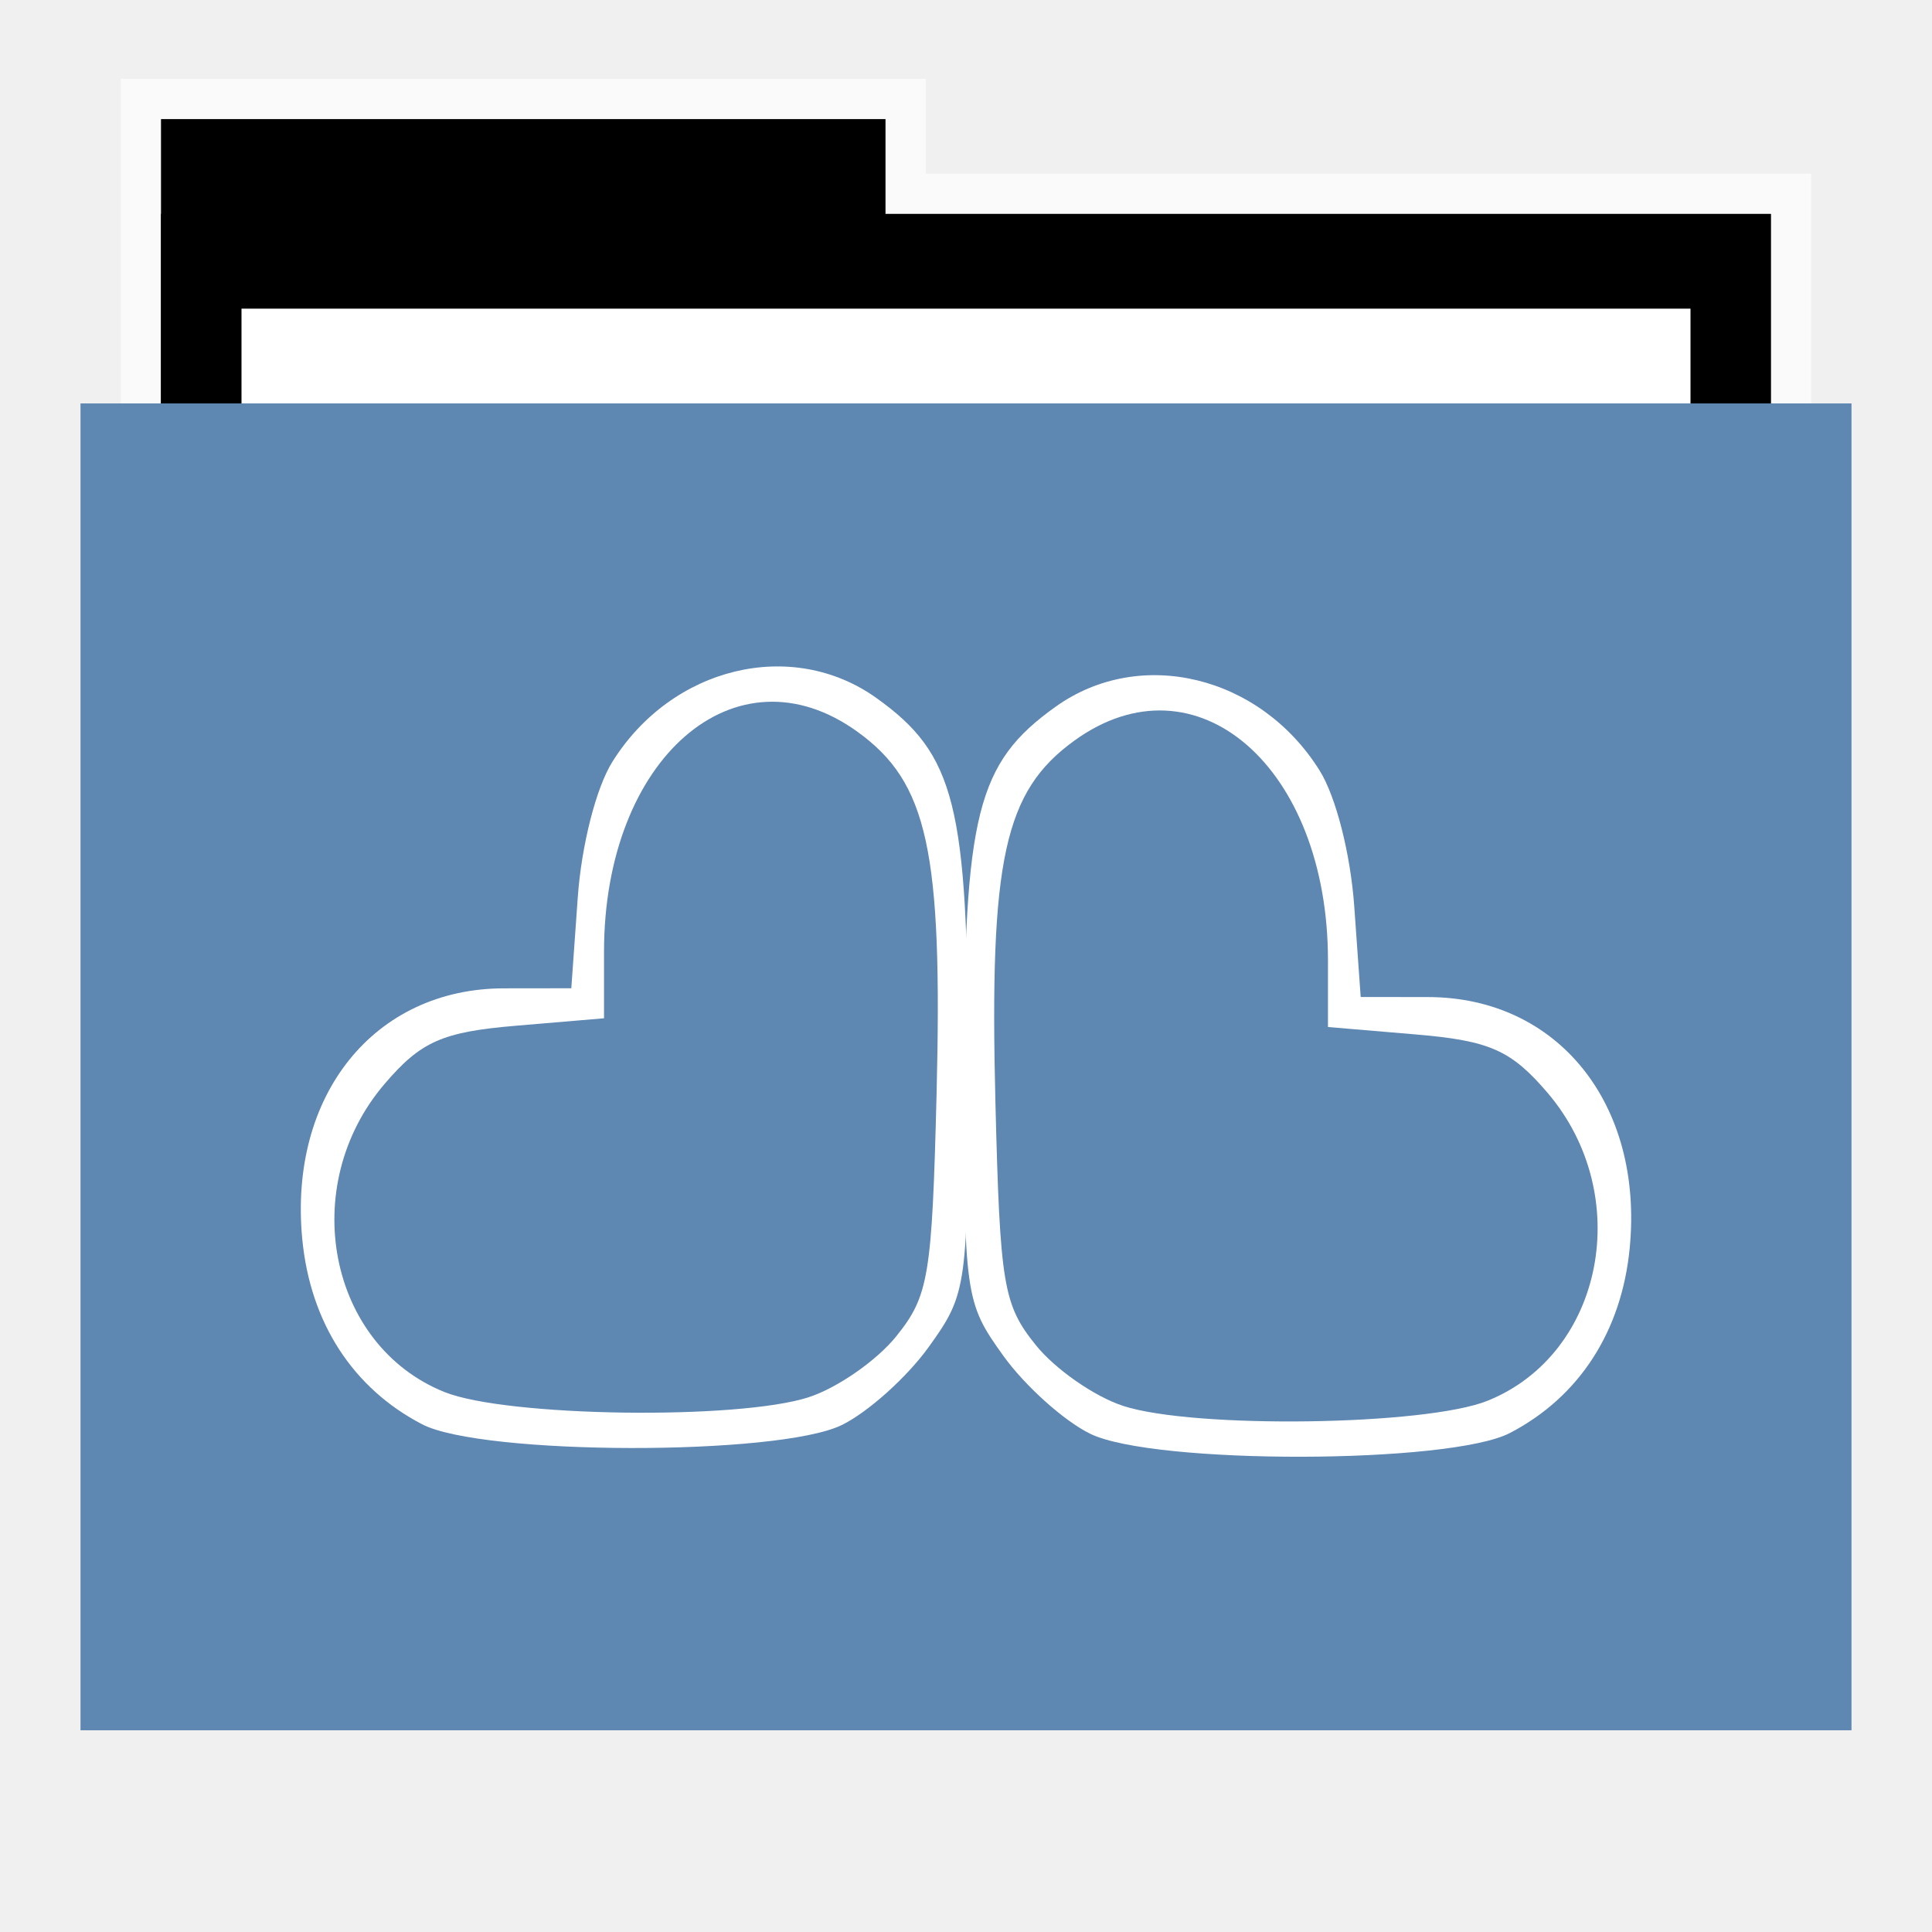
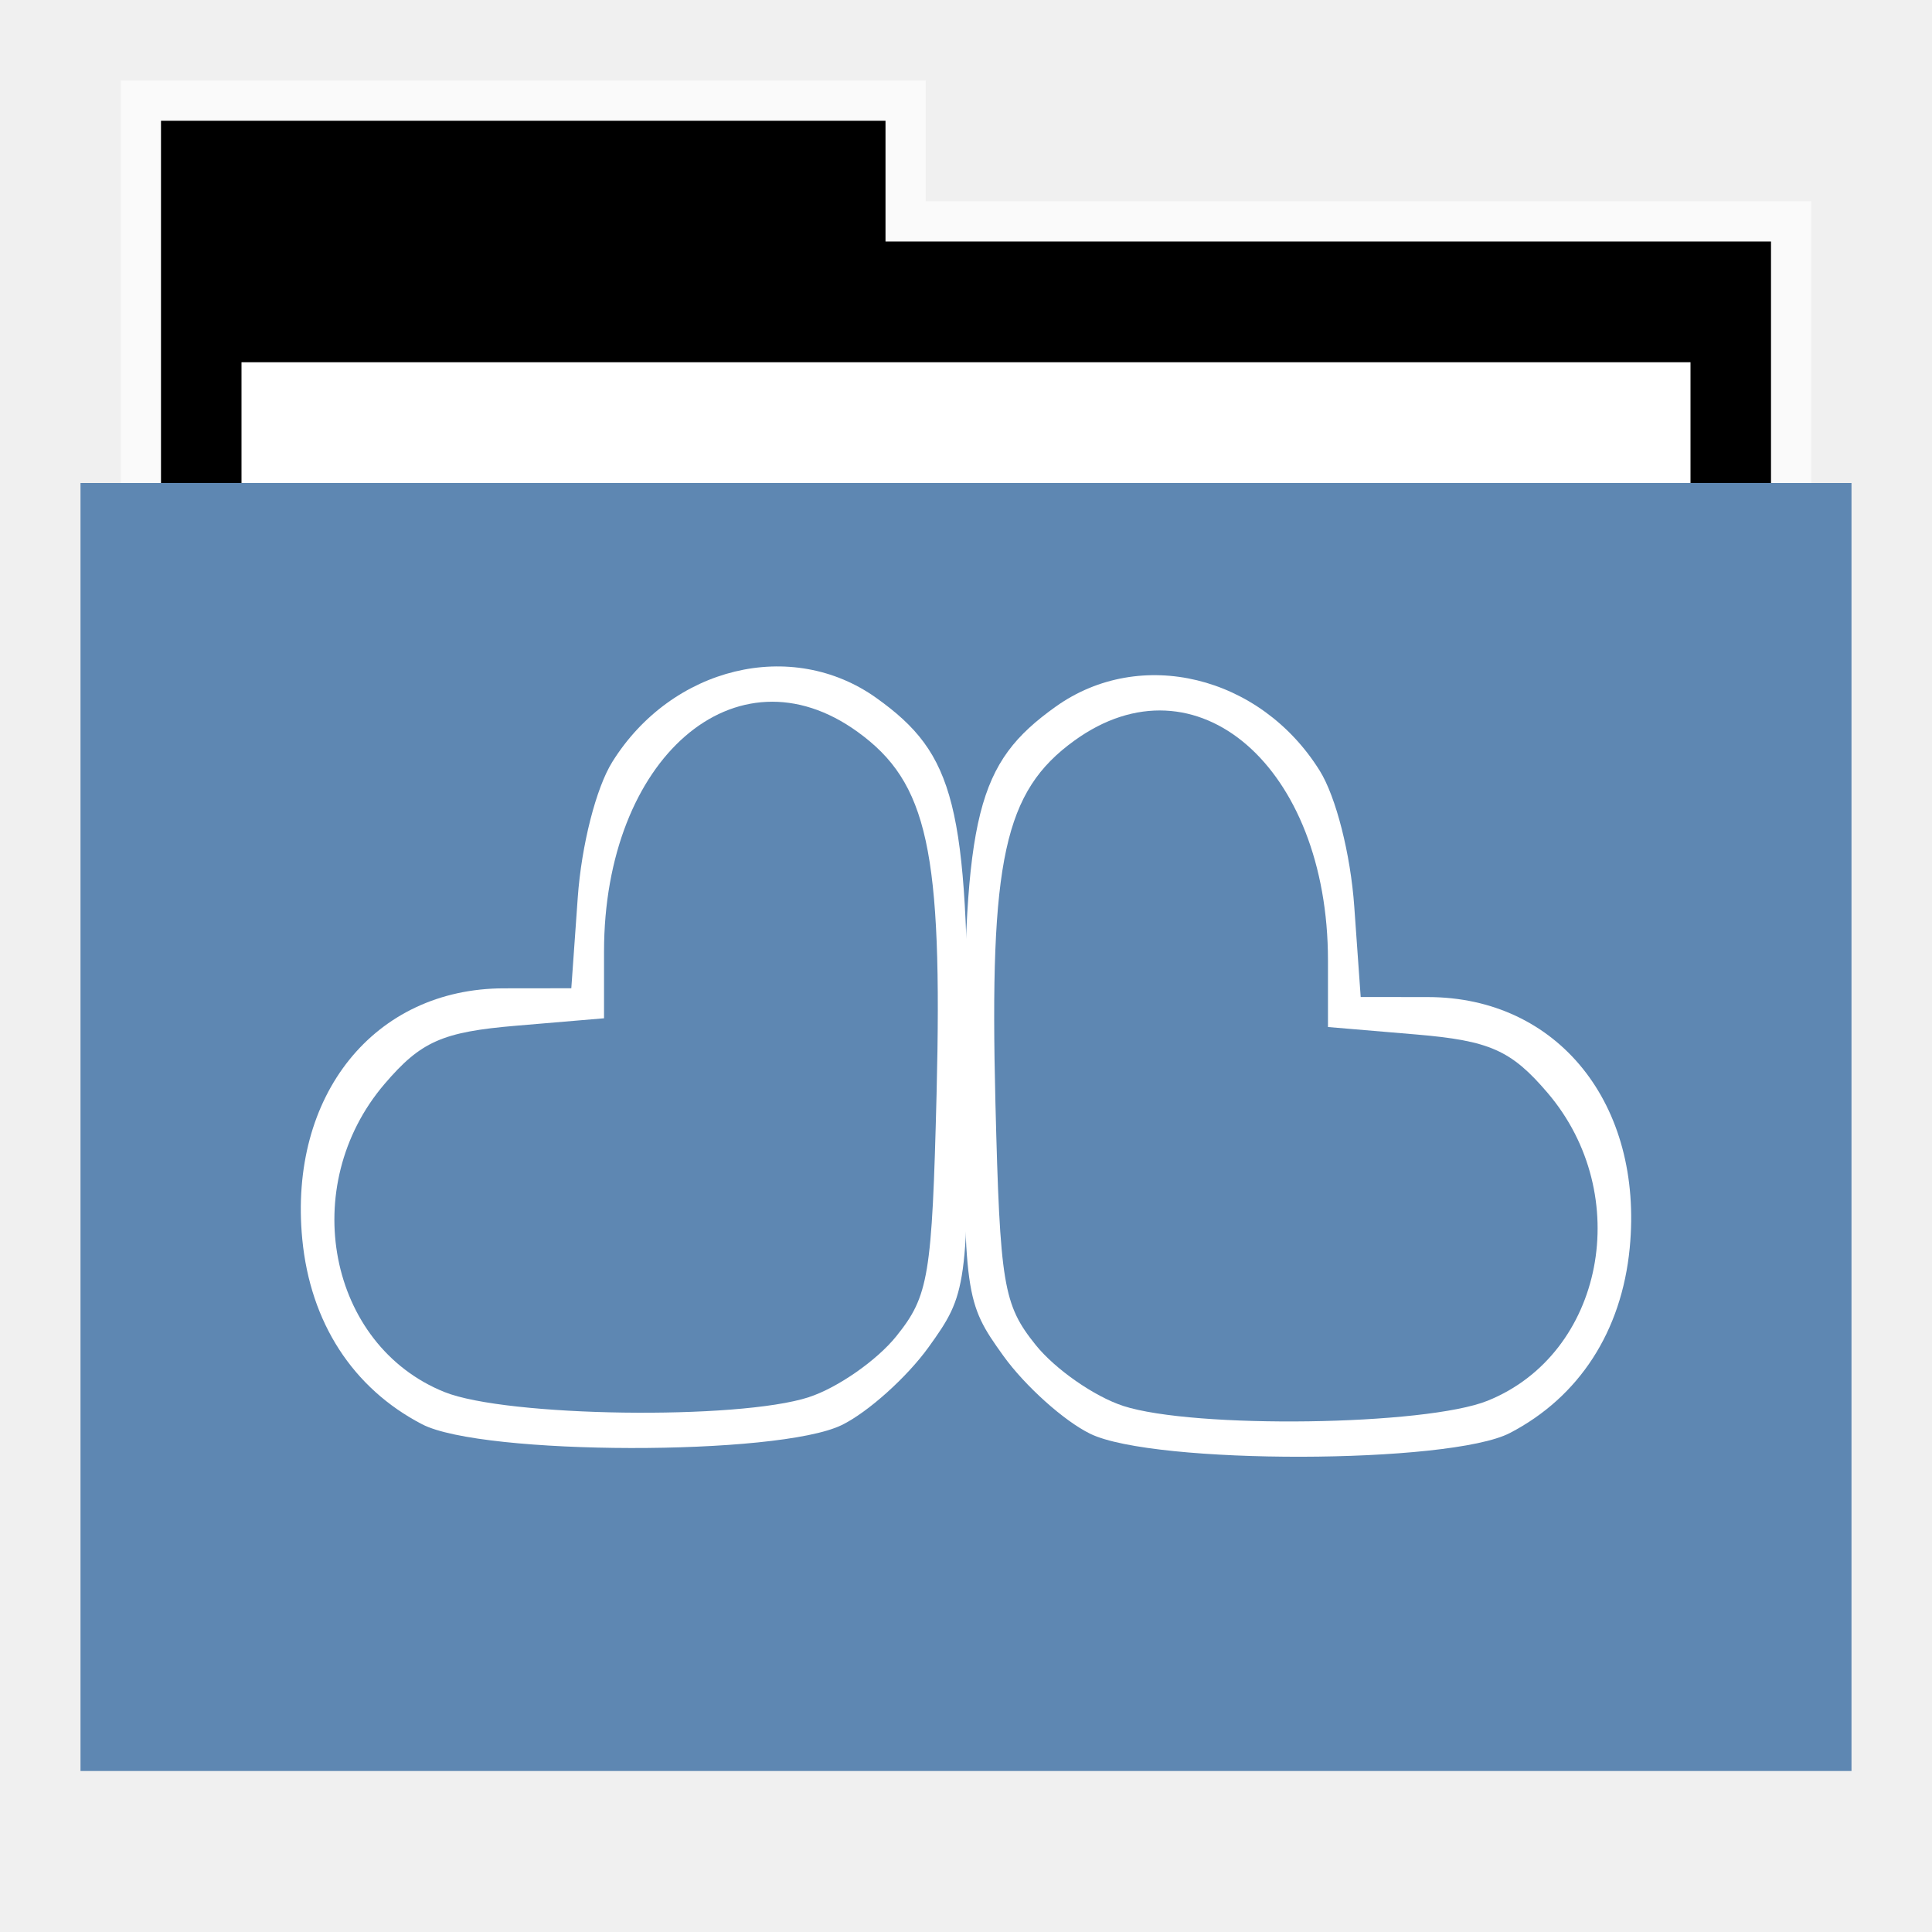
<svg xmlns="http://www.w3.org/2000/svg" width="48" version="1.1" height="48">
-   <path style="opacity:.65;fill:#fff;stroke:none" id="rect4154" d="m 3,1.959 0,9.342 42,0 0,-6.987 -22,0 0,-2.356 z" />
-   <g id="folderLayer">
-     <g style="stroke:none">
-       <g id="g3053" transform="matrix(1,0,0,1.177332,0,-5.282334)">
-         <rect width="18" x="4" y="7" height="10" id="folderTab" />
-         <rect width="40" x="4" y="9" height="30" id="folderBackground" />
-         <rect width="36" x="6" y="11" height="28" style="fill:#fff" id="folderPaper" />
-         <rect width="44" x="2" y="13" height="28" style="fill:#5e87b2" id="folderFront" />
-       </g>
-       <path style="fill:#5e87b2;color:#000;stroke-width:2" id="path3814" d="m 14.417,35.266 c -1.691,-0.073 -2.971,-0.247 -3.663,-0.496 -1.106,-0.399 -2.072,-1.396 -2.531,-2.612 -0.229,-0.606 -0.319,-1.113 -0.319,-1.794 0,-1.428 0.473,-2.601 1.489,-3.689 0.935,-1.002 1.318,-1.133 3.939,-1.348 0.668,-0.055 1.285,-0.11 1.371,-0.122 l .156,-.022 v -1.104 c 0,-1.613 0.083,-2.328 0.387,-3.322 0.305,-0.999 0.728,-1.772 1.323,-2.417 0.695,-0.753 1.373,-1.128 2.259,-1.25 1.46,-0.2 3.227,0.88 3.935,2.404 0.335,0.721 0.541,1.821 0.633,3.372 0.071,1.201 0.034,4.628 -0.074,6.845 -0.066,1.346 -0.186,2.215 -0.373,2.69 -0.201,0.513 -0.698,1.133 -1.281,1.601 -0.403,0.323 -1.076,0.72 -1.455,0.859 -0.256,0.093 -0.875,0.22 -1.379,0.283 -0.967,0.12 -3.118,0.18 -4.416,0.124 z " />
-     </g>
-     <path style="fill:#fff" id="path2996" d="m 10.486,35.385 c -1.721,-0.895 -2.776,-2.525 -2.976,-4.597 -0.345,-3.577 1.788,-6.23 5.011,-6.233 l 1.673,-.002 .16,-2.252 c 0.092,-1.299 0.455,-2.726 0.859,-3.372 1.476,-2.366 4.458,-3.088 6.559,-1.589 1.959,1.398 2.278,2.667 2.278,9.065 0,5.58 -0.021,5.732 -0.978,7.063 -0.538,0.748 -1.509,1.62 -2.159,1.937 -1.577,0.771 -8.934,0.757 -10.427,-0.02 z  m 9.612,-.674 c 0.711,-0.231 1.688,-0.912 2.17,-1.512 0.807,-1.004 0.887,-1.489 1.001,-6.021 0.151,-6.042 -0.218,-7.734 -1.962,-8.995 -3.023,-2.187 -6.3,0.653 -6.3,5.46 v 1.656 l -2.188,.185 c -1.832,0.155 -2.363,0.391 -3.266,1.448 -2.168,2.538 -1.4,6.488 1.488,7.652 1.538,0.62 7.293,0.701 9.057,0.128 z " />
-     <path style="fill:#5e87b2;stroke:none;color:#000;stroke-width:2" id="path3828" d="m 33.583,35.483 c 1.691,-0.073 2.971,-0.247 3.663,-0.496 1.106,-0.399 2.072,-1.396 2.531,-2.612 0.229,-0.606 0.319,-1.113 0.319,-1.794 0,-1.428 -0.473,-2.601 -1.489,-3.689 -0.935,-1.002 -1.318,-1.133 -3.939,-1.348 -0.668,-0.055 -1.285,-0.11 -1.371,-0.122 l -.156,-.022 v -1.104 c 0,-1.613 -0.083,-2.328 -0.387,-3.322 -0.305,-0.999 -0.728,-1.772 -1.323,-2.417 -0.695,-0.753 -1.373,-1.128 -2.259,-1.25 -1.46,-0.2 -3.227,0.879 -3.935,2.404 -0.335,0.721 -0.541,1.821 -0.633,3.372 -0.071,1.201 -0.034,4.628 0.074,6.845 0.066,1.346 0.186,2.215 0.373,2.69 0.201,0.513 0.698,1.133 1.281,1.601 0.403,0.323 1.076,0.72 1.455,0.859 0.256,0.093 0.875,0.22 1.379,0.283 0.967,0.12 3.118,0.18 4.416,0.124 z " />
-     <path style="fill:#fff" id="path3830" d="m 37.514,35.602 c 1.721,-0.895 2.776,-2.525 2.976,-4.597 0.345,-3.577 -1.788,-6.23 -5.011,-6.233 l -1.673,-.002 -.16,-2.252 c -0.092,-1.299 -0.455,-2.726 -0.859,-3.372 -1.476,-2.366 -4.458,-3.088 -6.559,-1.589 -1.959,1.398 -2.278,2.667 -2.278,9.065 0,5.58 0.021,5.732 0.978,7.063 0.538,0.748 1.509,1.62 2.159,1.937 1.577,0.771 8.934,0.757 10.427,-0.02 z  m -9.612,-.674 c -0.711,-0.231 -1.688,-0.912 -2.17,-1.512 -0.807,-1.004 -0.887,-1.489 -1.001,-6.021 -0.151,-6.042 0.218,-7.734 1.962,-8.995 3.023,-2.187 6.3,0.653 6.3,5.46 v 1.656 l 2.188,.185 c 1.832,0.155 2.363,0.391 3.266,1.448 2.168,2.538 1.4,6.488 -1.488,7.652 -1.538,0.62 -7.293,0.701 -9.057,0.128 z " />
+   <g id="g7" transform="translate(0,1)">
+     <path style="opacity:.65;fill:#fff" id="rect4154" d="M 3,1 V 12 H 45 V 4 H 23 V 1 Z" />
+     <path id="folderTab" d="M 4,3 V 16 H 44 V 6 H 22 V 3 Z" transform="translate(0,-1)" />
+     <path style="fill:#fff" id="folderPaper" d="m 6,8 h 36 v 33 h -36 Z " />
+     <path style="fill:#5e87b2" id="folderFront" d="m 2,11 h 44 v 32 h -44 Z " />
  </g>
+   <path style="fill:#5e87b2;color:#000;stroke-width:2" id="path3814" d="m 14.417,35.266 c -1.691,-0.073 -2.971,-0.247 -3.663,-0.496 -1.106,-0.399 -2.072,-1.396 -2.531,-2.612 -0.229,-0.606 -0.319,-1.113 -0.319,-1.794 0,-1.428 0.473,-2.601 1.489,-3.689 0.935,-1.002 1.318,-1.133 3.939,-1.348 0.668,-0.055 1.285,-0.11 1.371,-0.122 l .156,-.022 v -1.104 c 0,-1.613 0.083,-2.328 0.387,-3.322 0.305,-0.999 0.728,-1.772 1.323,-2.417 0.695,-0.753 1.373,-1.128 2.259,-1.25 1.46,-0.2 3.227,0.88 3.935,2.404 0.335,0.721 0.541,1.821 0.633,3.372 0.071,1.201 0.034,4.628 -0.074,6.845 -0.066,1.346 -0.186,2.215 -0.373,2.69 -0.201,0.513 -0.698,1.133 -1.281,1.601 -0.403,0.323 -1.076,0.72 -1.455,0.859 -0.256,0.093 -0.875,0.22 -1.379,0.283 -0.967,0.12 -3.118,0.18 -4.416,0.124 z " />
+   <path style="fill:#fff" id="path2996" d="m 10.486,35.385 c -1.721,-0.895 -2.776,-2.525 -2.976,-4.597 -0.345,-3.577 1.788,-6.23 5.011,-6.233 l 1.673,-.002 .16,-2.252 c 0.092,-1.299 0.455,-2.726 0.859,-3.372 1.476,-2.366 4.458,-3.088 6.559,-1.589 1.959,1.398 2.278,2.667 2.278,9.065 0,5.58 -0.021,5.732 -0.978,7.063 -0.538,0.748 -1.509,1.62 -2.159,1.937 -1.577,0.771 -8.934,0.757 -10.427,-0.02 z  m 9.612,-.674 c 0.711,-0.231 1.688,-0.912 2.17,-1.512 0.807,-1.004 0.887,-1.489 1.001,-6.021 0.151,-6.042 -0.218,-7.734 -1.962,-8.995 -3.023,-2.187 -6.3,0.653 -6.3,5.46 v 1.656 l -2.188,.185 c -1.832,0.155 -2.363,0.391 -3.266,1.448 -2.168,2.538 -1.4,6.488 1.488,7.652 1.538,0.62 7.293,0.701 9.057,0.128 z " />
+   <path style="fill:#5e87b2;stroke:none;color:#000;stroke-width:2" id="path3828" d="m 33.583,35.483 c 1.691,-0.073 2.971,-0.247 3.663,-0.496 1.106,-0.399 2.072,-1.396 2.531,-2.612 0.229,-0.606 0.319,-1.113 0.319,-1.794 0,-1.428 -0.473,-2.601 -1.489,-3.689 -0.935,-1.002 -1.318,-1.133 -3.939,-1.348 -0.668,-0.055 -1.285,-0.11 -1.371,-0.122 l -.156,-.022 v -1.104 c 0,-1.613 -0.083,-2.328 -0.387,-3.322 -0.305,-0.999 -0.728,-1.772 -1.323,-2.417 -0.695,-0.753 -1.373,-1.128 -2.259,-1.25 -1.46,-0.2 -3.227,0.879 -3.935,2.404 -0.335,0.721 -0.541,1.821 -0.633,3.372 -0.071,1.201 -0.034,4.628 0.074,6.845 0.066,1.346 0.186,2.215 0.373,2.69 0.201,0.513 0.698,1.133 1.281,1.601 0.403,0.323 1.076,0.72 1.455,0.859 0.256,0.093 0.875,0.22 1.379,0.283 0.967,0.12 3.118,0.18 4.416,0.124 z " />
+   <path style="fill:#fff" id="path3830" d="m 37.514,35.602 c 1.721,-0.895 2.776,-2.525 2.976,-4.597 0.345,-3.577 -1.788,-6.23 -5.011,-6.233 l -1.673,-.002 -.16,-2.252 c -0.092,-1.299 -0.455,-2.726 -0.859,-3.372 -1.476,-2.366 -4.458,-3.088 -6.559,-1.589 -1.959,1.398 -2.278,2.667 -2.278,9.065 0,5.58 0.021,5.732 0.978,7.063 0.538,0.748 1.509,1.62 2.159,1.937 1.577,0.771 8.934,0.757 10.427,-0.02 z  m -9.612,-.674 c -0.711,-0.231 -1.688,-0.912 -2.17,-1.512 -0.807,-1.004 -0.887,-1.489 -1.001,-6.021 -0.151,-6.042 0.218,-7.734 1.962,-8.995 3.023,-2.187 6.3,0.653 6.3,5.46 v 1.656 l 2.188,.185 c 1.832,0.155 2.363,0.391 3.266,1.448 2.168,2.538 1.4,6.488 -1.488,7.652 -1.538,0.62 -7.293,0.701 -9.057,0.128 z " />
</svg>
